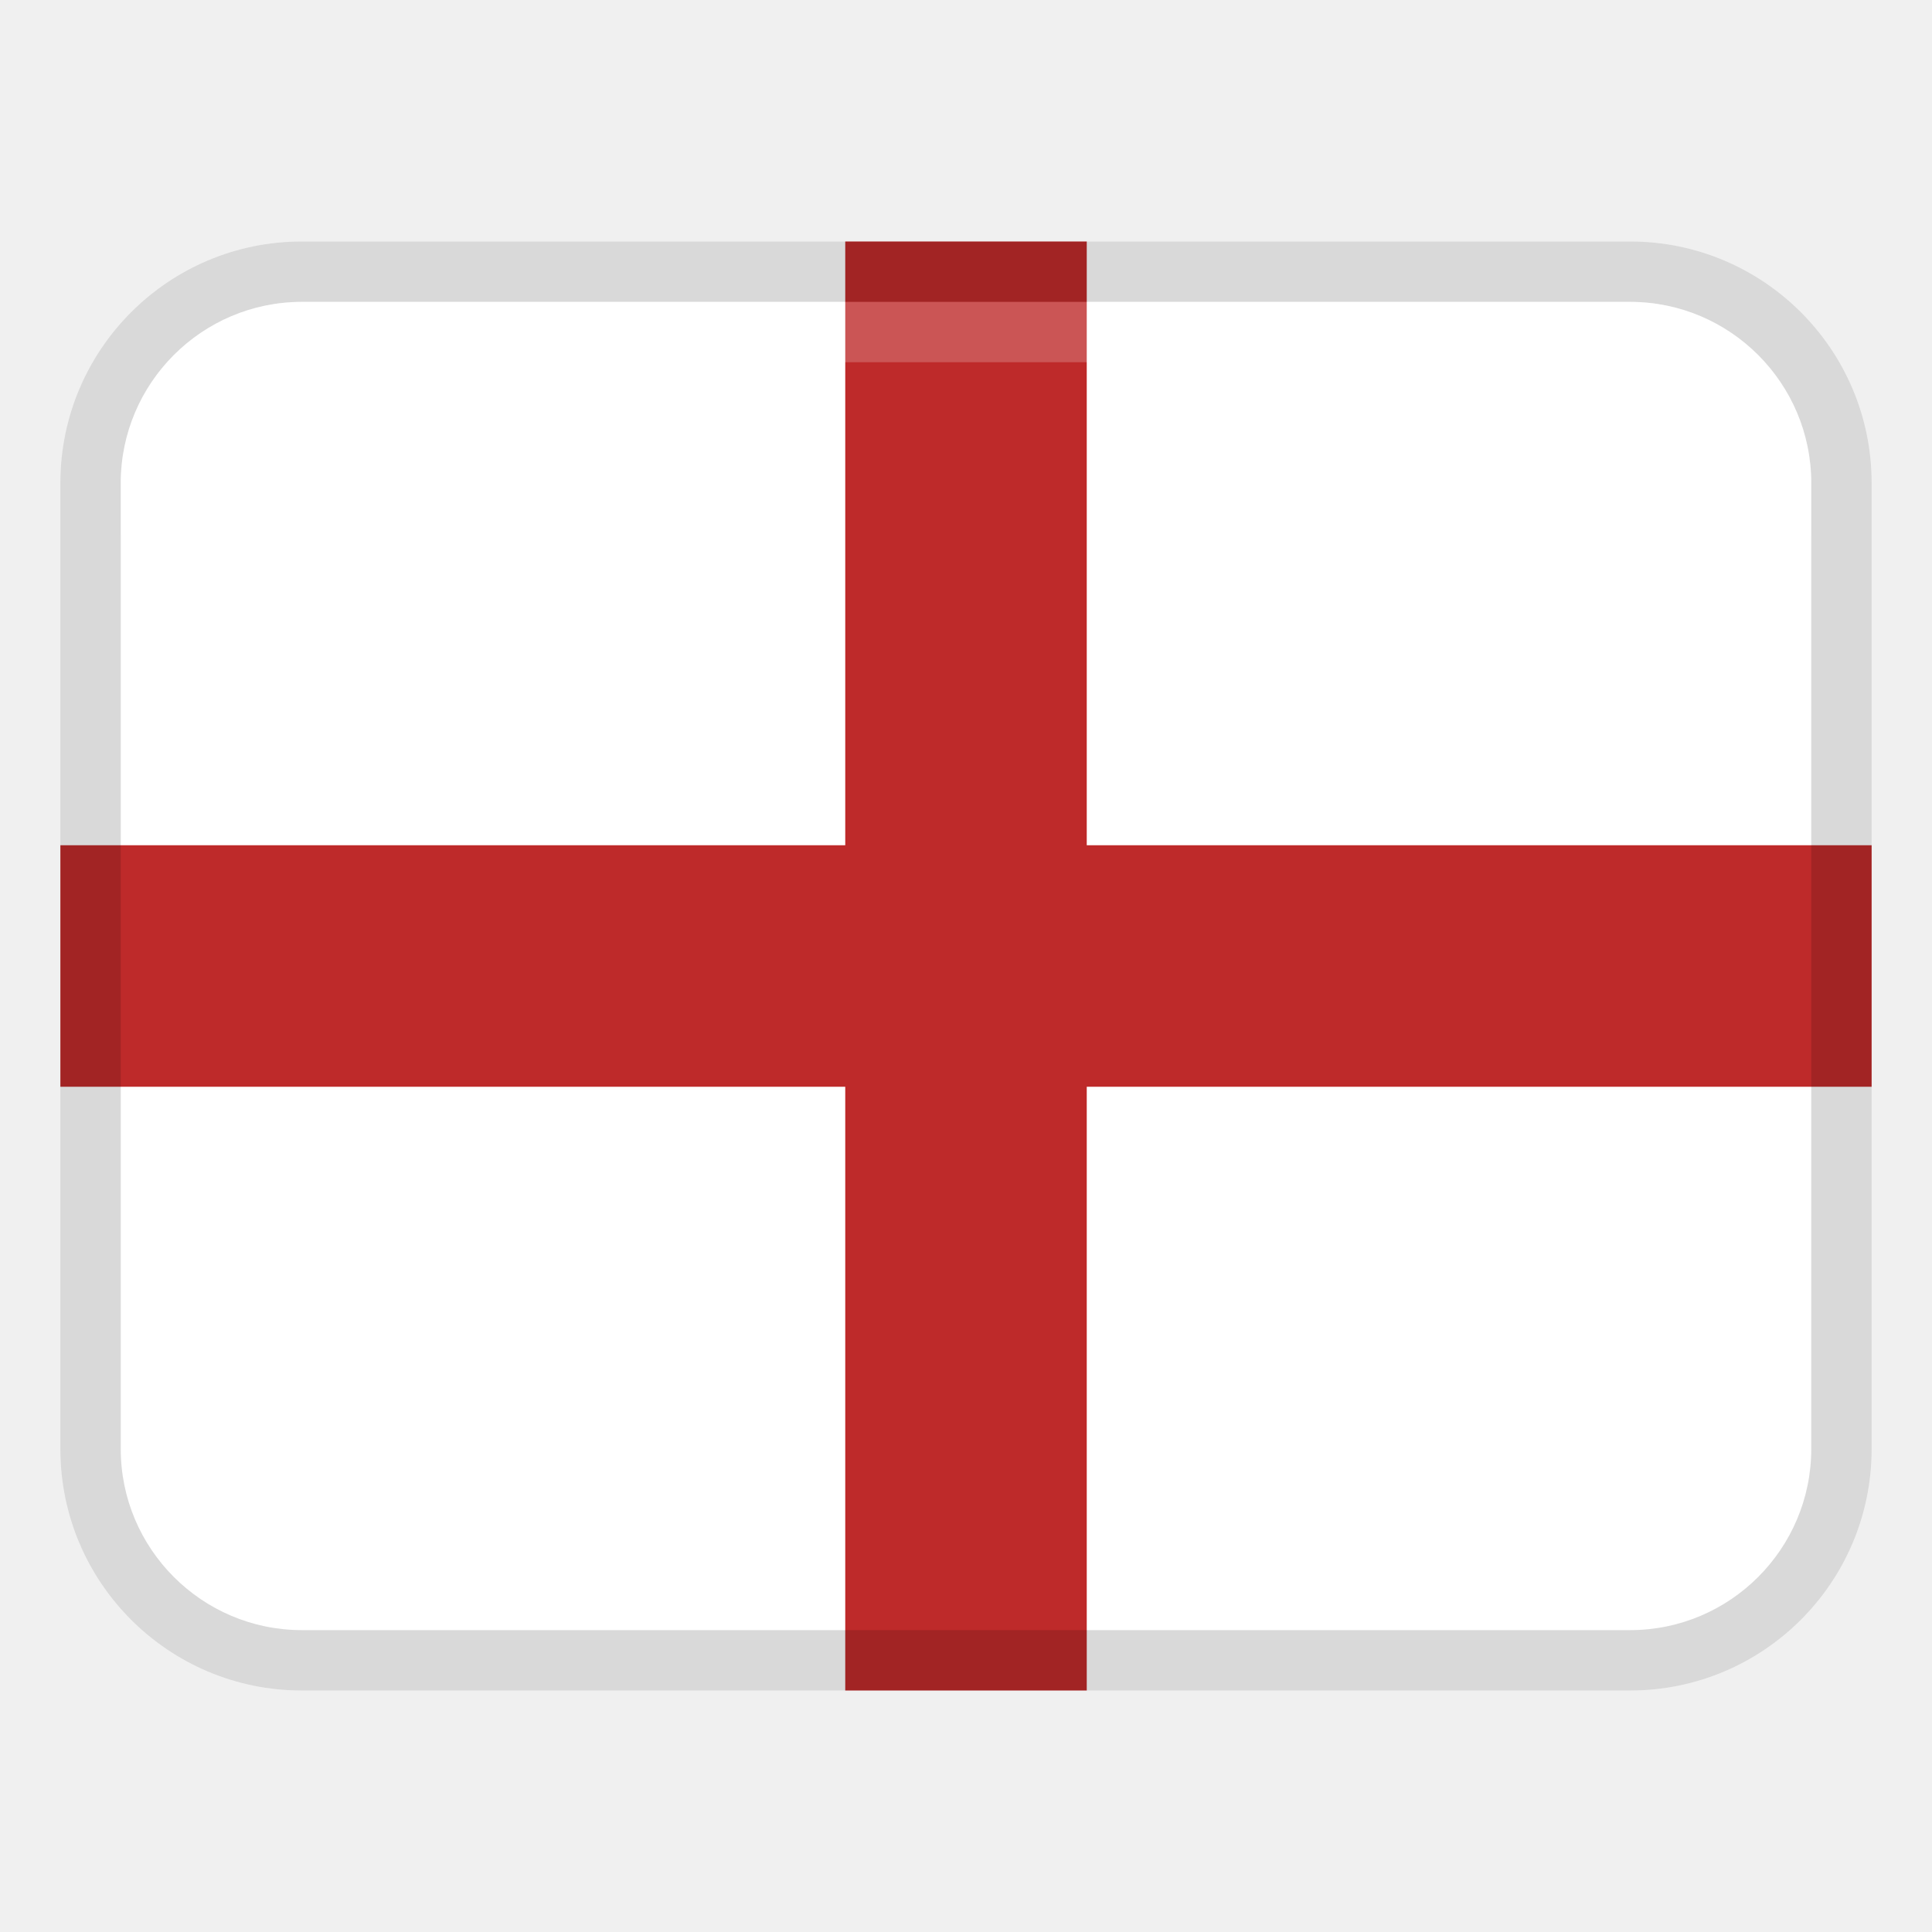
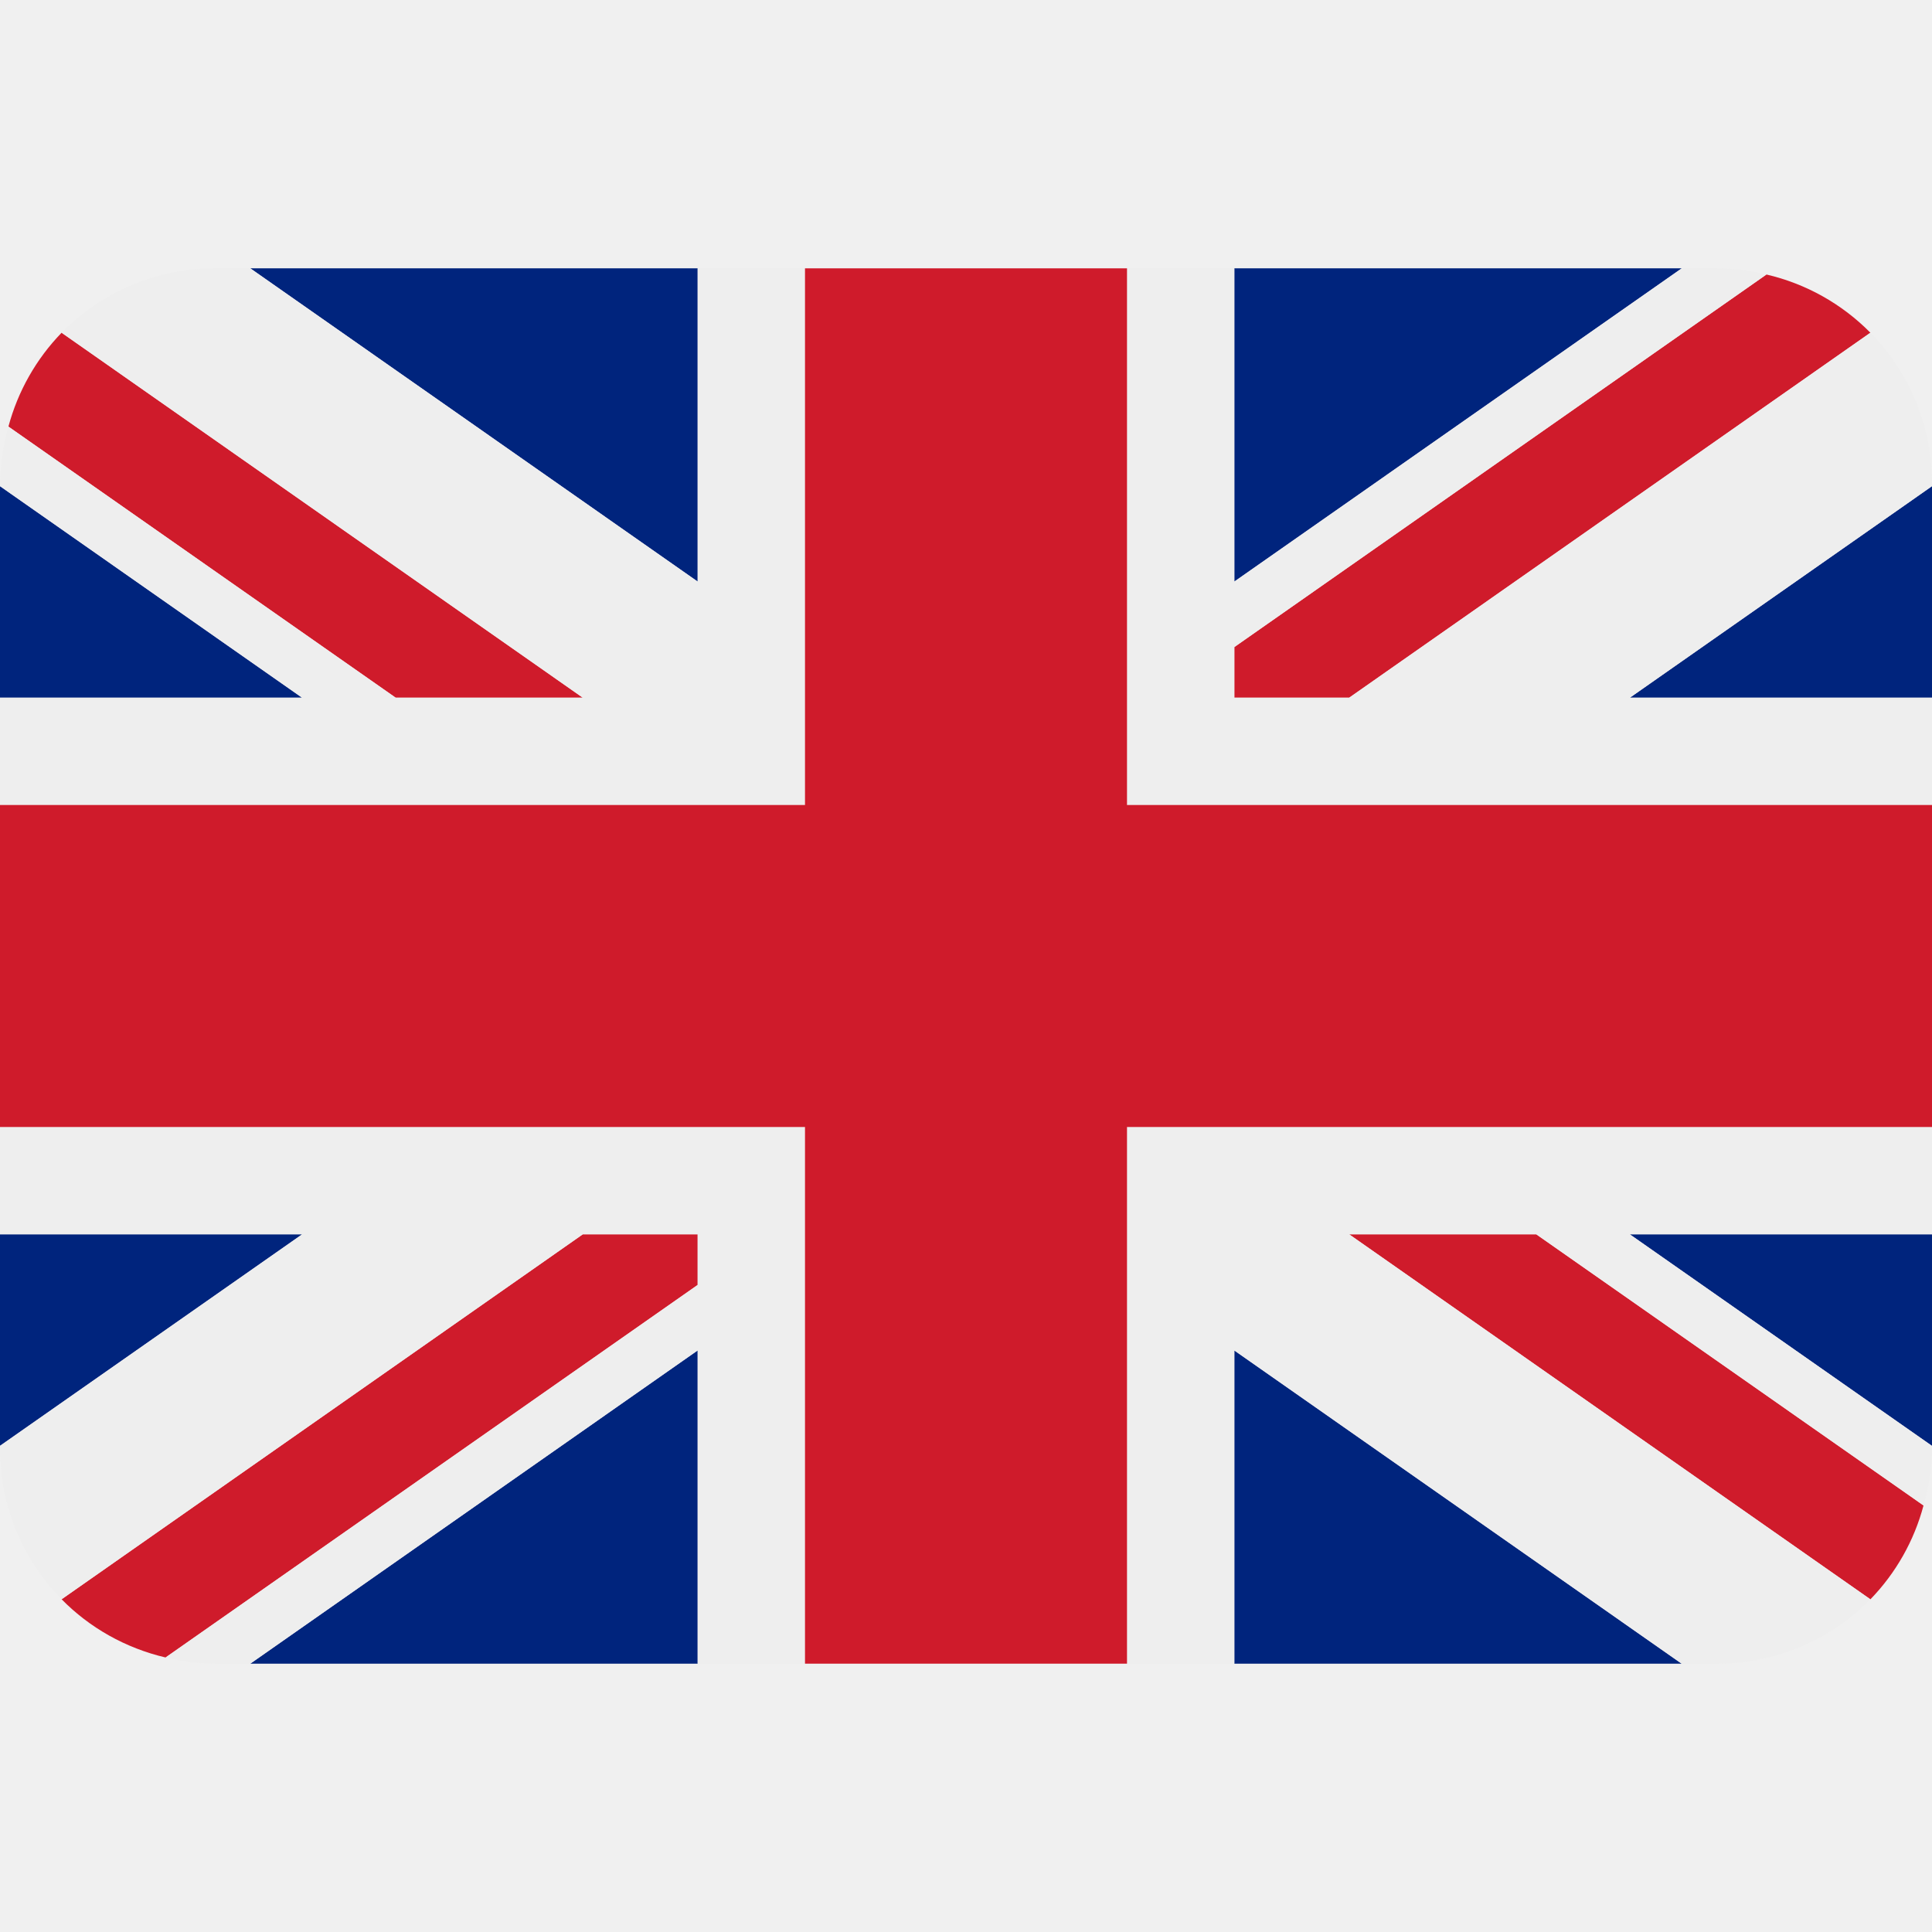
- <svg xmlns="http://www.w3.org/2000/svg" width="32" height="32" viewBox="0 0 32 32">
-   <rect x="1" y="4" width="30" height="24" rx="4" ry="4" fill="#fff" />
-   <path fill="#be2a2a" d="M31 14L18 14 18 4 14 4 14 14 1 14 1 18 14 18 14 28 18 28 18 18 31 18 31 14z" />
-   <path d="M27,4H5c-2.209,0-4,1.791-4,4V24c0,2.209,1.791,4,4,4H27c2.209,0,4-1.791,4-4V8c0-2.209-1.791-4-4-4Zm3,20c0,1.654-1.346,3-3,3H5c-1.654,0-3-1.346-3-3V8c0-1.654,1.346-3,3-3H27c1.654,0,3,1.346,3,3V24Z" opacity=".15" />
-   <path d="M27,5H5c-1.657,0-3,1.343-3,3v1c0-1.657,1.343-3,3-3H27c1.657,0,3,1.343,3,3v-1c0-1.657-1.343-3-3-3Z" fill="#fff" opacity=".2" />
+ <svg xmlns="http://www.w3.org/2000/svg" width="32" height="32" viewBox="0 0 36 36" aria-hidden="true" role="img" class="iconify iconify--twemoji" preserveAspectRatio="xMidYMid meet" fill="#000000">
+   <g id="SVGRepo_bgCarrier" stroke-width="0" />
+   <g id="SVGRepo_tracerCarrier" stroke-linecap="round" stroke-linejoin="round" />
+   <g id="SVGRepo_iconCarrier">
+     <path fill="#00247D" d="M0 9.059V13h5.628zM4.664 31H13v-5.837zM23 25.164V31h8.335zM0 23v3.941L5.63 23zM31.337 5H23v5.837zM36 26.942V23h-5.631zM36 13V9.059L30.371 13zM13 5H4.664L13 10.837z" />
+     <path fill="#CF1B2B" d="M25.14 23l9.712 6.801a3.977 3.977 0 0 0 .99-1.749L28.627 23H25.14zM13 23h-2.141l-9.711 6.8c.521.53 1.189.909 1.938 1.085L13 23.943V23zm10-10h2.141l9.711-6.8a3.988 3.988 0 0 0-1.937-1.085L23 12.057V13zm-12.141 0L1.148 6.2a3.994 3.994 0 0 0-.991 1.749L7.372 13h3.487z" />
+     <path fill="#EEE" d="M36 21H21v10h2v-5.836L31.335 31H32a3.99 3.99 0 0 0 2.852-1.199L25.14 23h3.487l7.215 5.052c.093-.337.158-.686.158-1.052v-.058L30.369 23H36v-2zM0 21v2h5.63L0 26.941V27c0 1.091.439 2.078 1.148 2.8l9.711-6.8H13v.943l-9.914 6.941c.294.07.598.116.914.116h.664L13 25.163V31h2V21H0zM36 9a3.983 3.983 0 0 0-1.148-2.8L25.141 13H23v-.943l9.915-6.942A4.001 4.001 0 0 0 32 5h-.663L23 10.837V5h-2v10h15v-2h-5.629L36 9.059V9zM13 5v5.837L4.664 5H4a3.985 3.985 0 0 0-2.852 1.2l9.711 6.8H7.372L.157 7.949A3.968 3.968 0 0 0 0 9v.059L5.628 13H0v2h15V5h-2z" />
+     <path fill="#CF1B2B" d="M21 15V5h-6v10H0v6h15v10h6V21h15v-6z" />
+   </g>
</svg>
